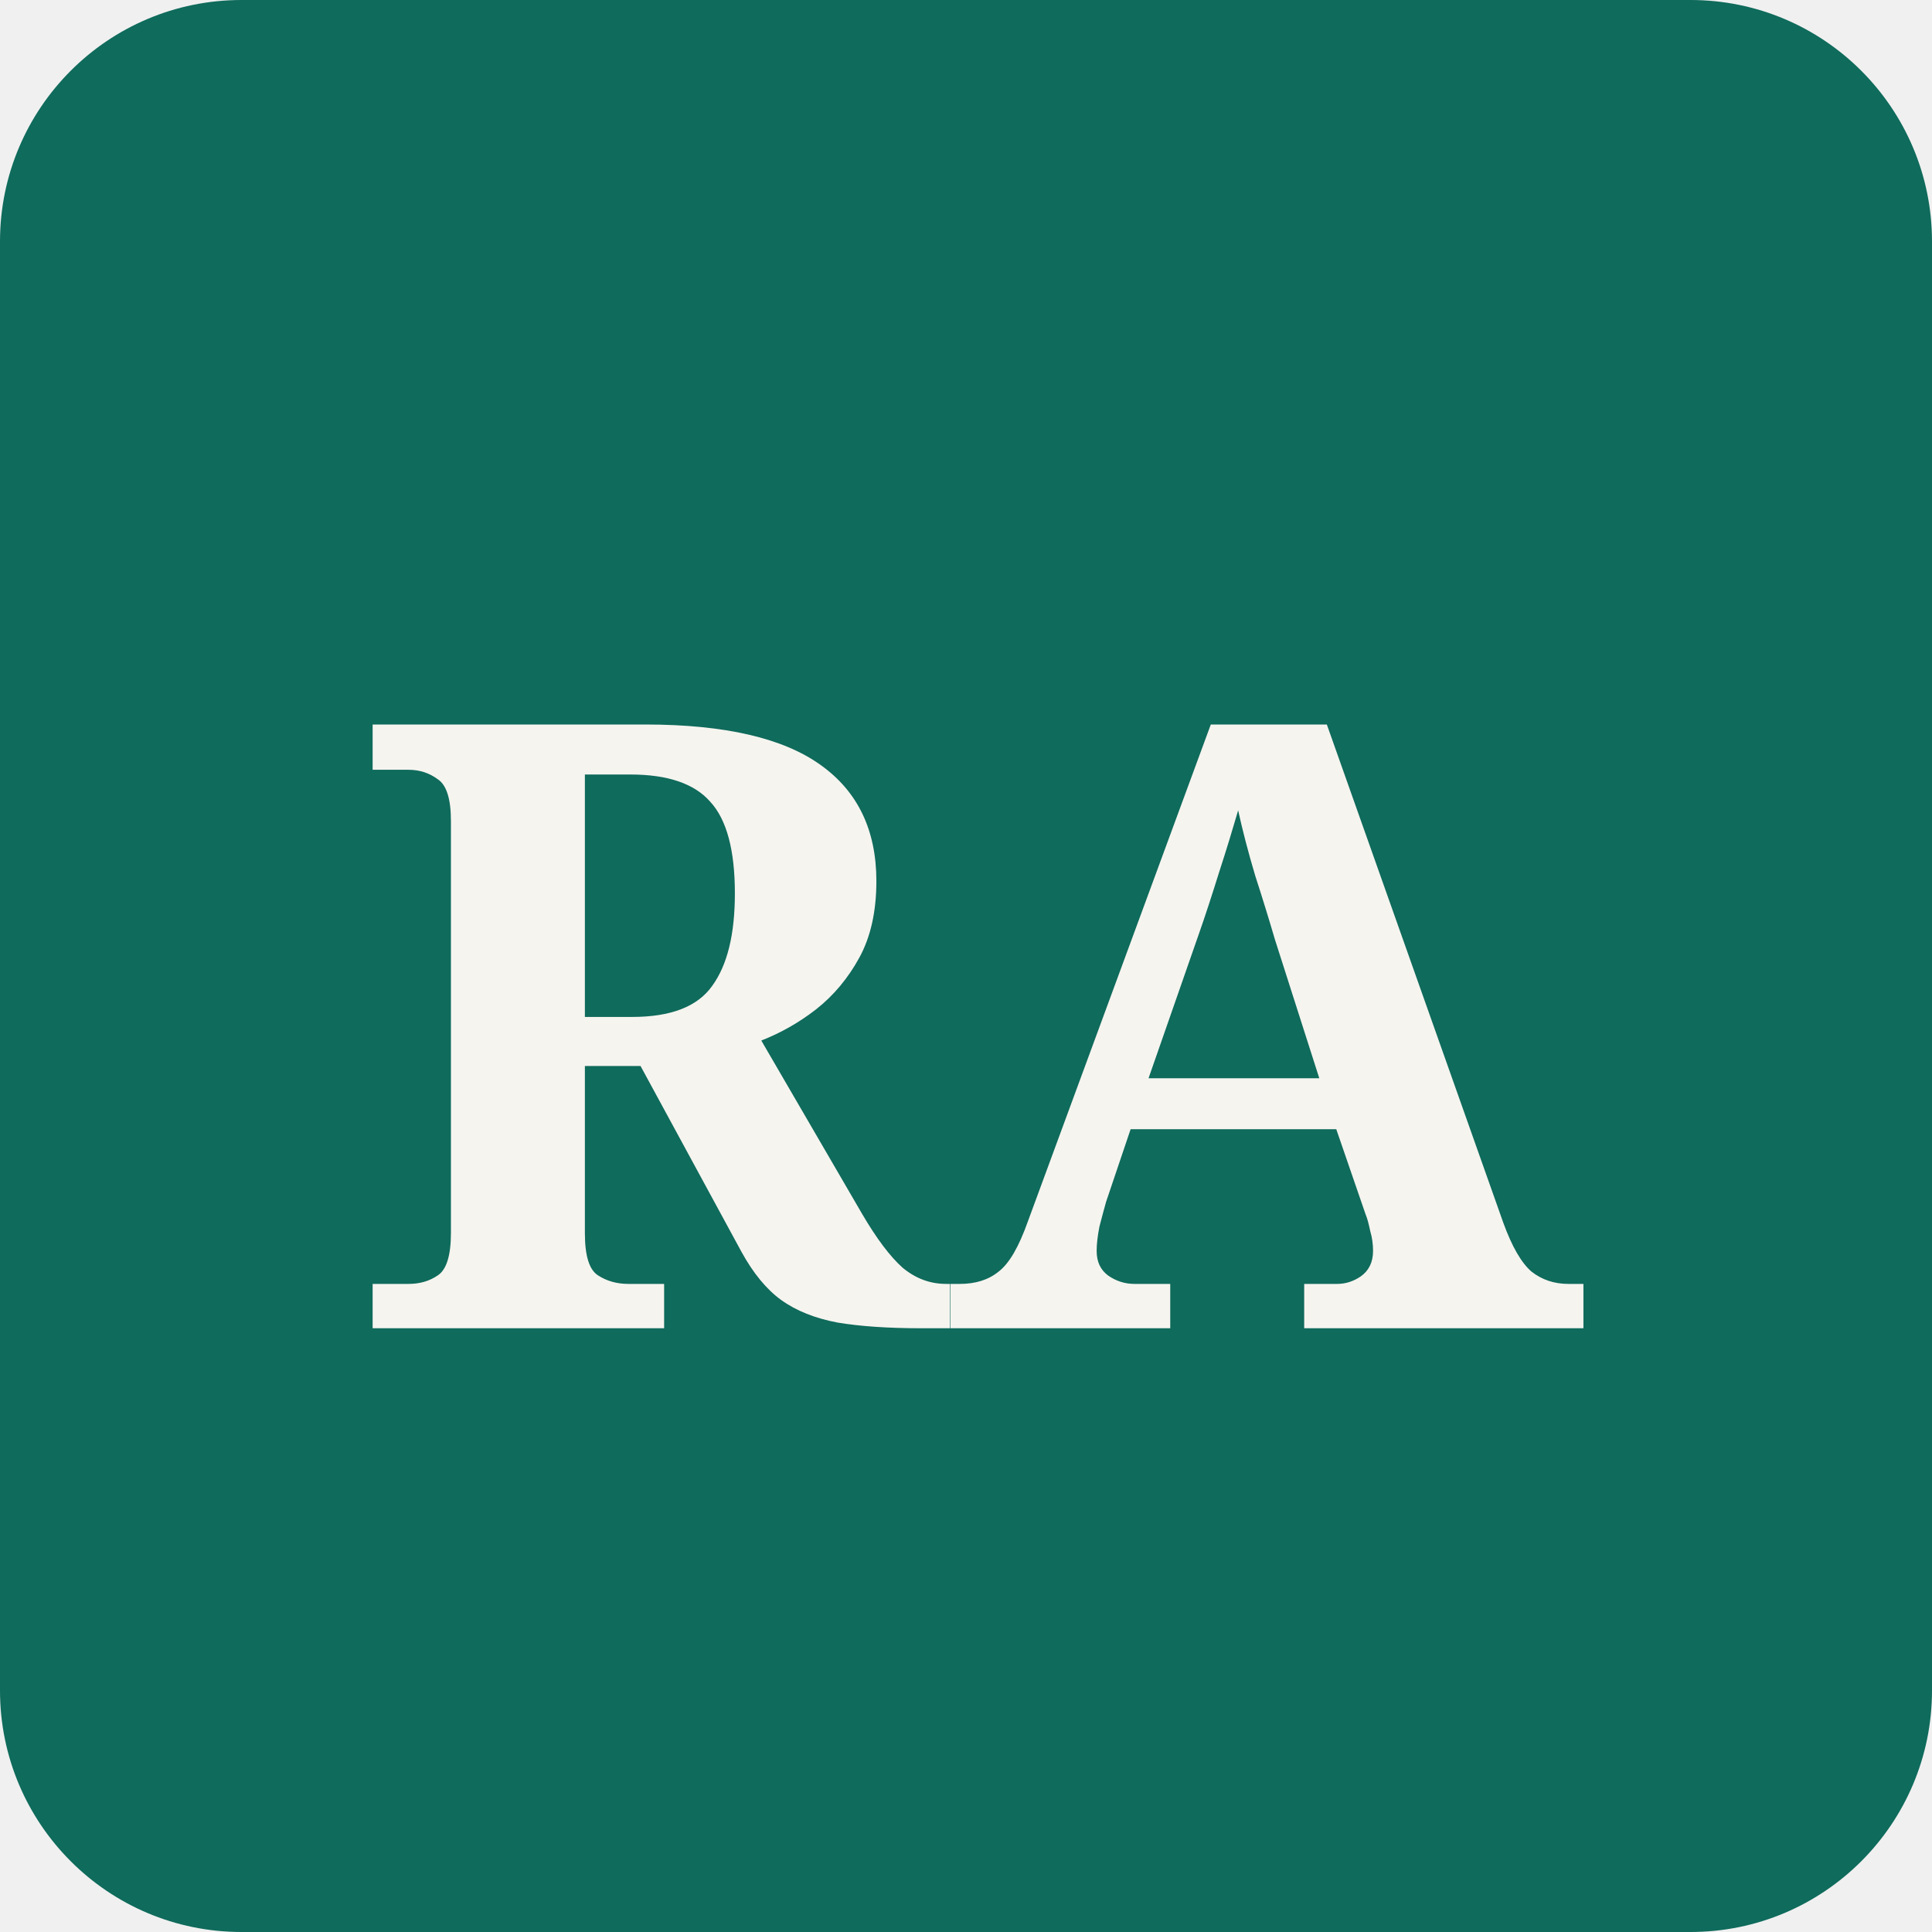
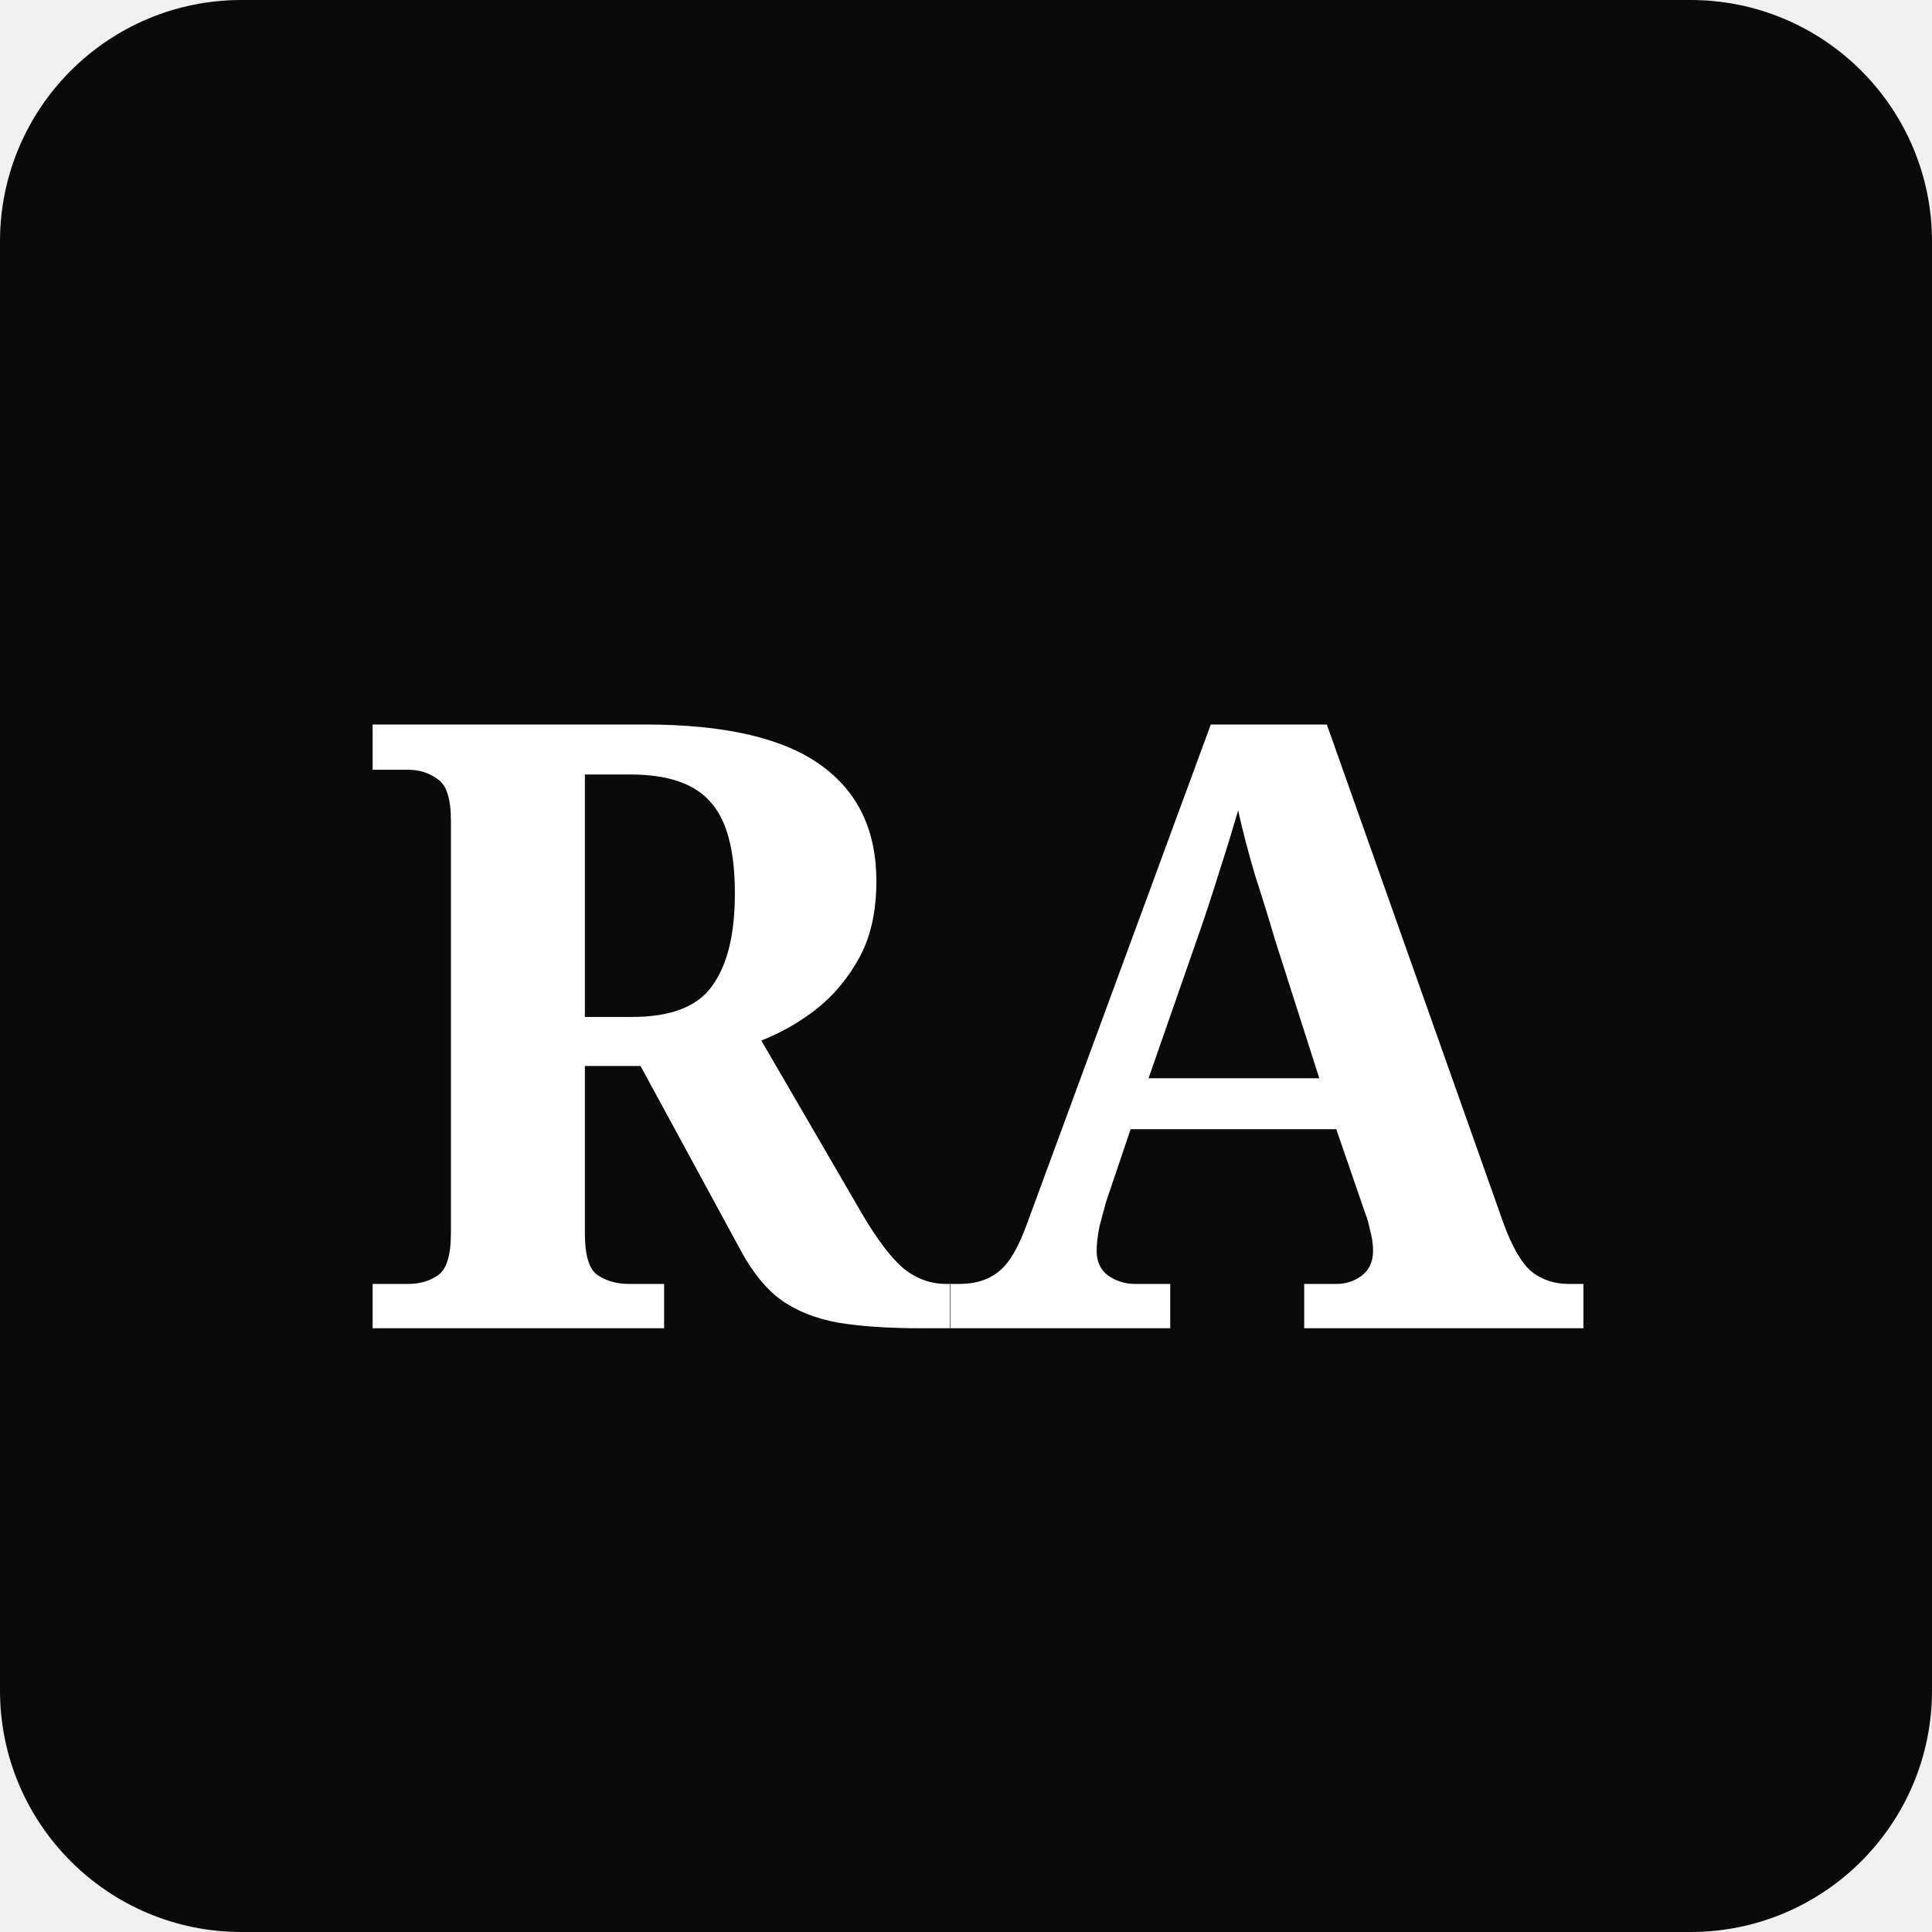
<svg xmlns="http://www.w3.org/2000/svg" viewBox="0 0 32 32" fill="none">
-   <rect width="32" height="32" rx="4" fill="#0f6b5c" />
-   <text x="16" y="22" text-anchor="middle" font-family="Georgia, serif" font-size="14" font-weight="700" fill="#f6f4ef">RA</text>
+   <rect width="32" height="32" rx="4" fill="#0a0a0a" />
+   <text x="16" y="22" text-anchor="middle" font-family="Georgia, serif" font-size="14" font-weight="700" fill="#ffffff">RA</text>
</svg>
